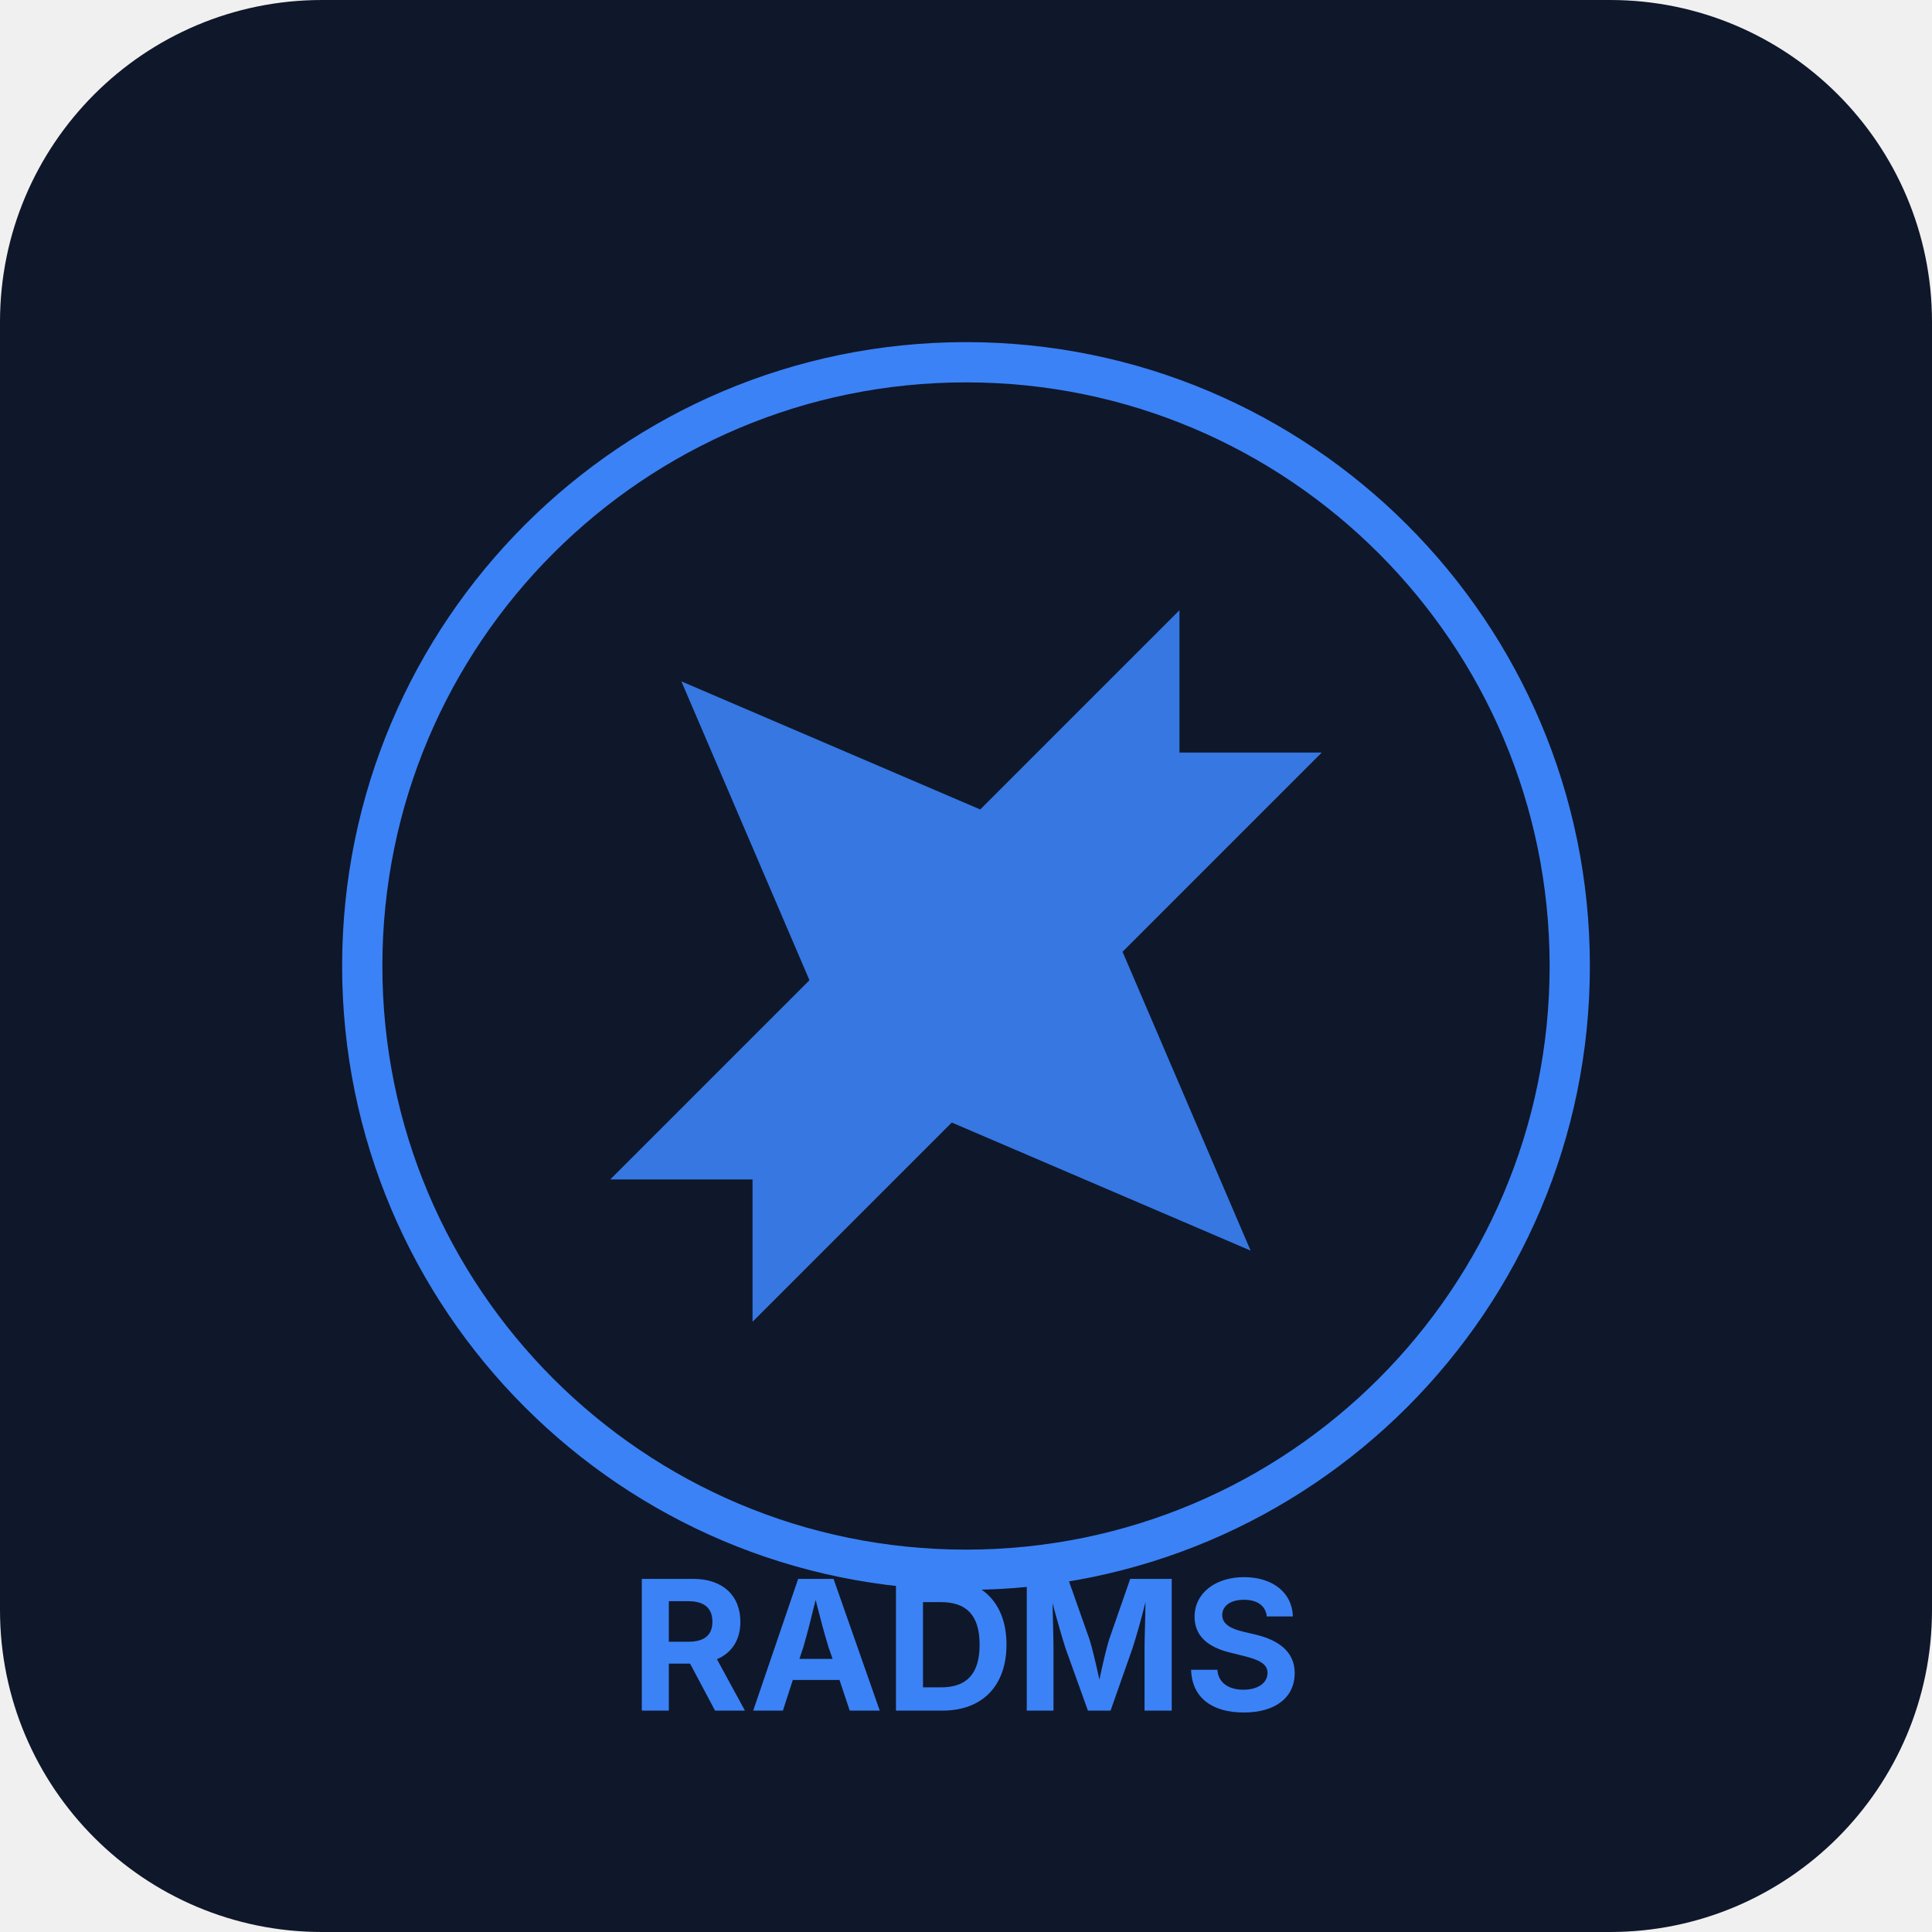
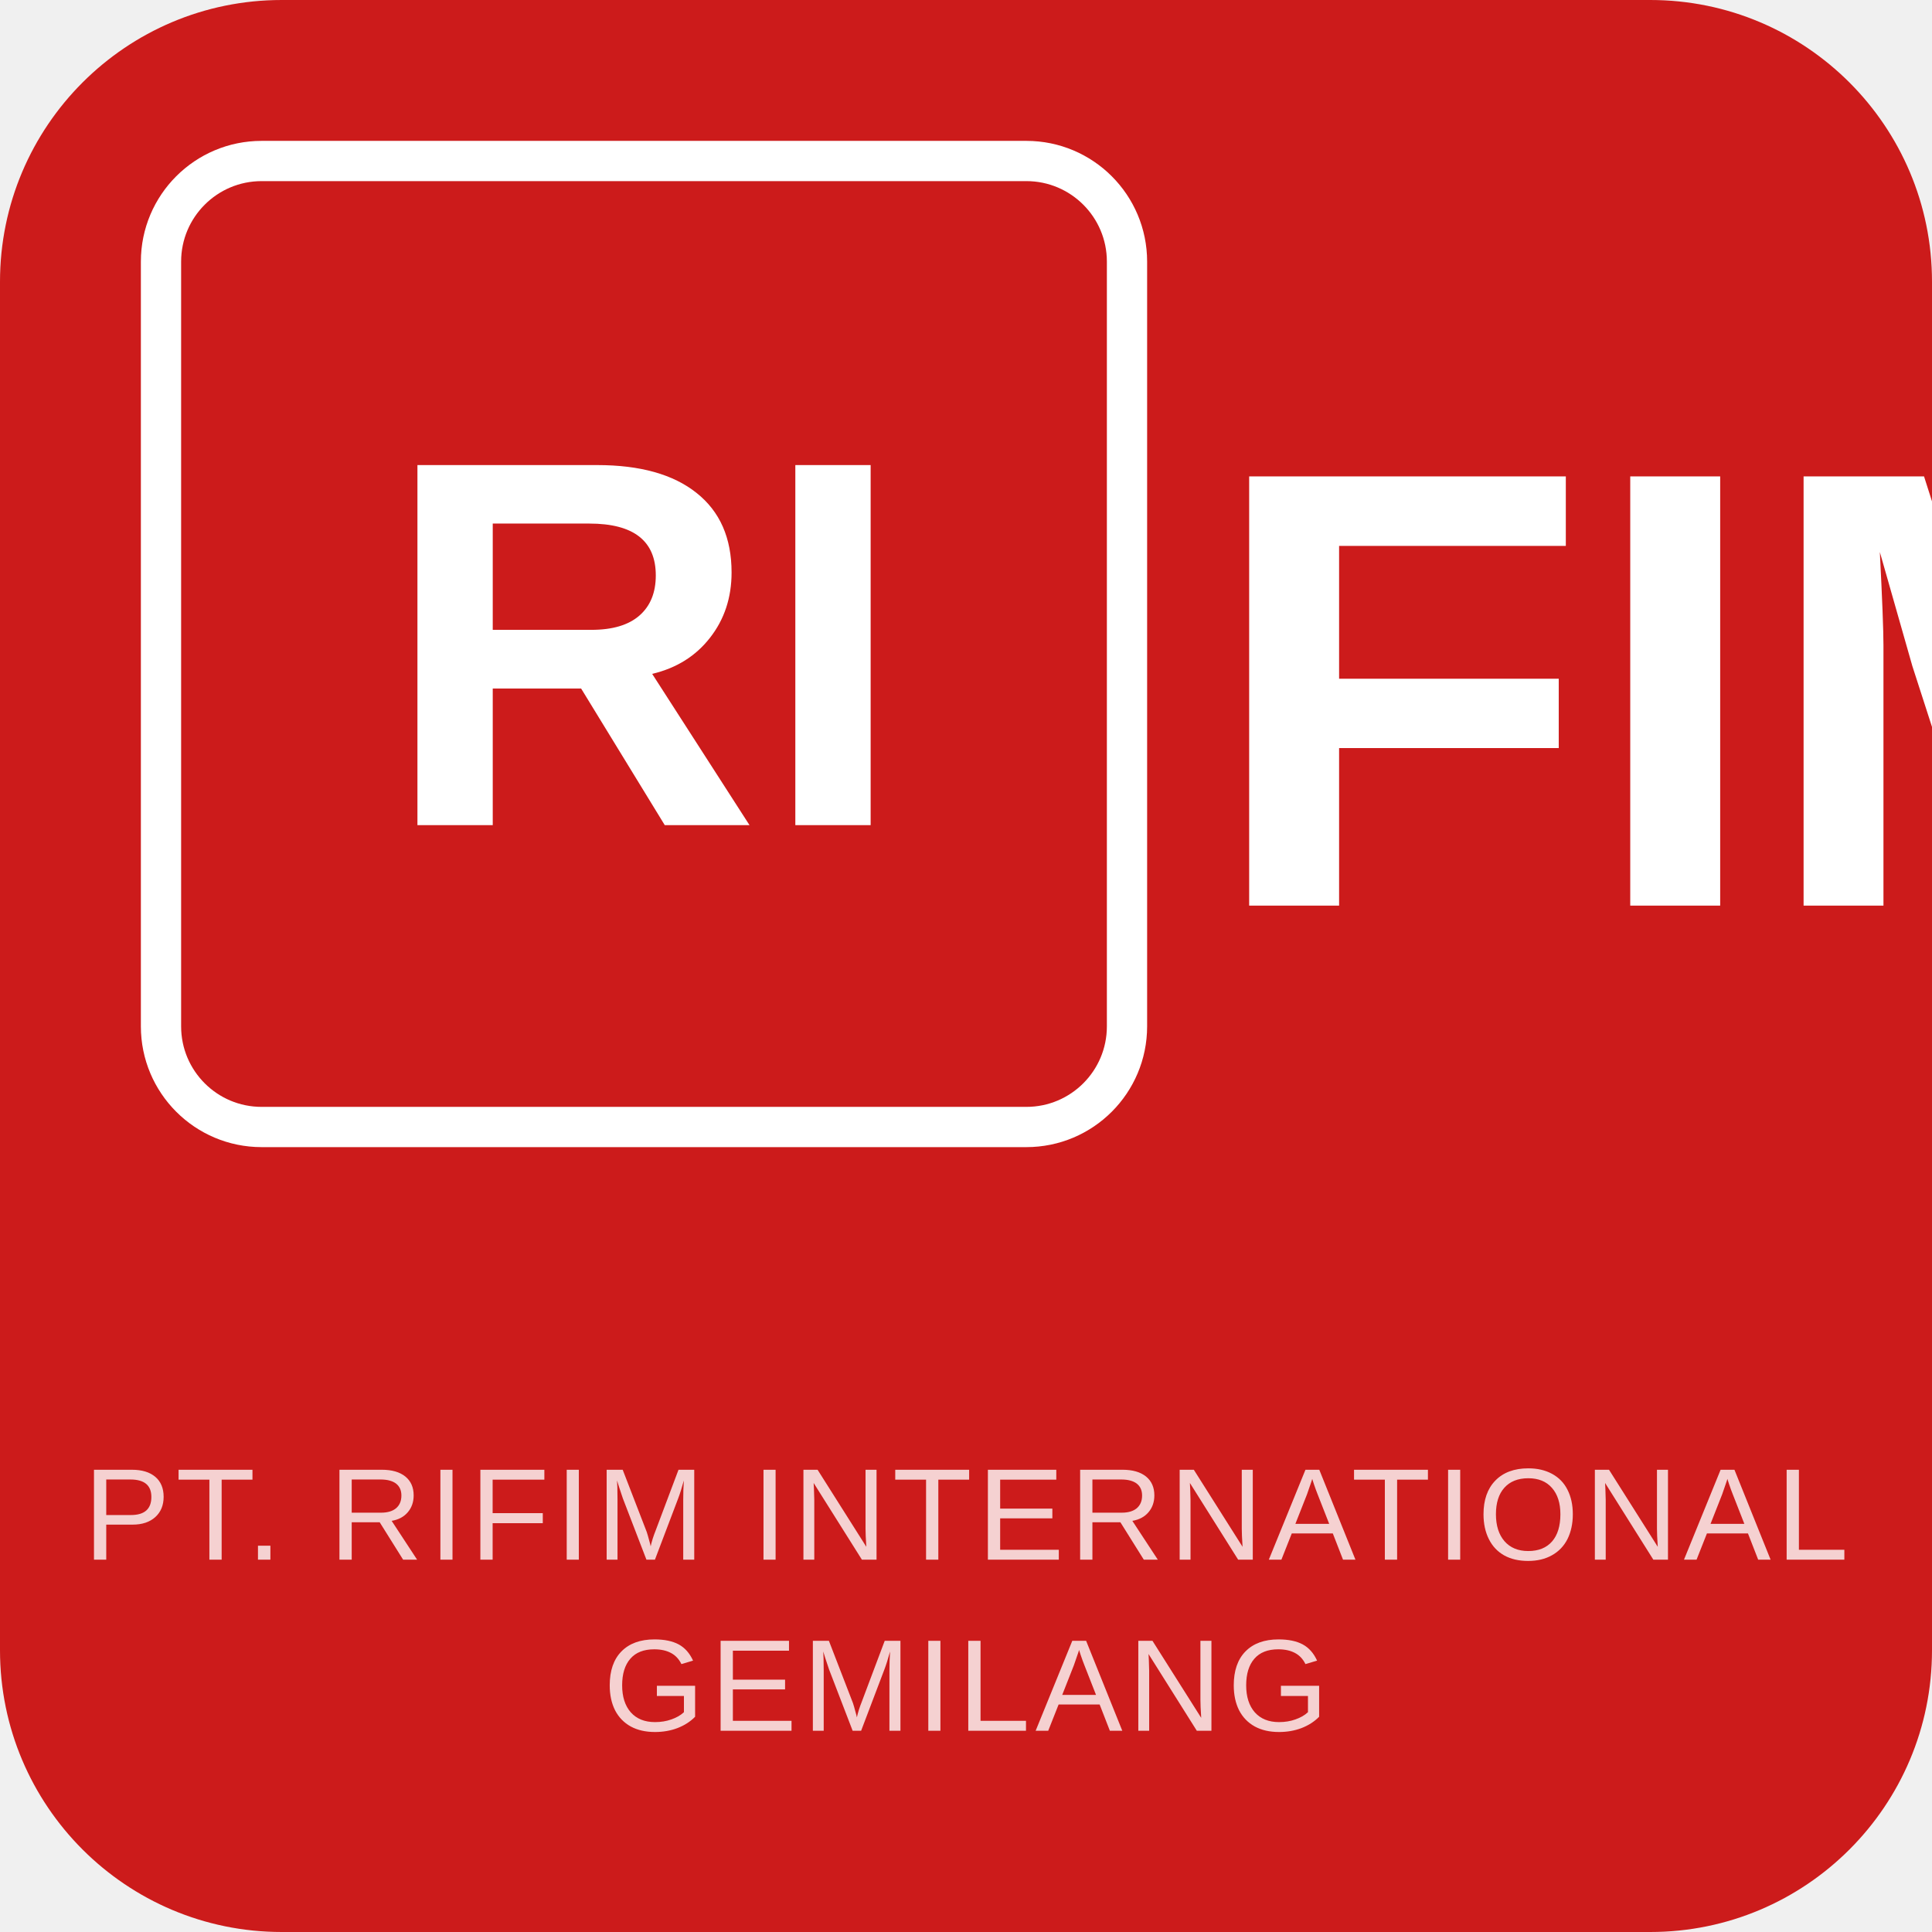
<svg xmlns="http://www.w3.org/2000/svg" viewBox="0 0 192 192" width="192" height="192">
-   <rect width="192" height="192" rx="32" fill="#0f172a" />
-   <circle cx="96" cy="96" r="60" fill="none" stroke="#3b82f6" stroke-width="4" />
-   <g transform="translate(96,96) rotate(-45)">
-     <path d="M0,-40 L12,-10 L40,-10 L30,0 L40,10 L12,10 L0,40 L-12,10 L-40,10 L-30,0 L-40,-10 L-12,-10 Z" fill="#3b82f6" opacity="0.9" />
-   </g>
-   <text x="96" y="170" text-anchor="middle" font-family="Inter,sans-serif" font-size="18" font-weight="700" fill="#3b82f6">RADMS</text>
+   <rect width="192" height="192" rx="28" fill="#CC1B1B" />
+   <rect x="16" y="16" width="96" height="96" rx="10" fill="#CC1B1B" stroke="white" stroke-width="4" />
+   <text x="64" y="82" text-anchor="middle" font-family="Arial Black,Arial,sans-serif" font-weight="900" font-size="52" fill="white">RI</text>
+   <text x="120" y="90" font-family="Arial Black,Arial,sans-serif" font-weight="900" font-size="62" fill="white">FIM</text>
+   <text x="96" y="155" text-anchor="middle" font-family="Arial,sans-serif" font-weight="400" font-size="13" fill="rgba(255,255,255,0.8)" letter-spacing="0.5">PT. RIFIM INTERNATIONAL</text>
+   <text x="96" y="172" text-anchor="middle" font-family="Arial,sans-serif" font-weight="400" font-size="13" fill="rgba(255,255,255,0.8)" letter-spacing="0.5">GEMILANG</text>
</svg>
